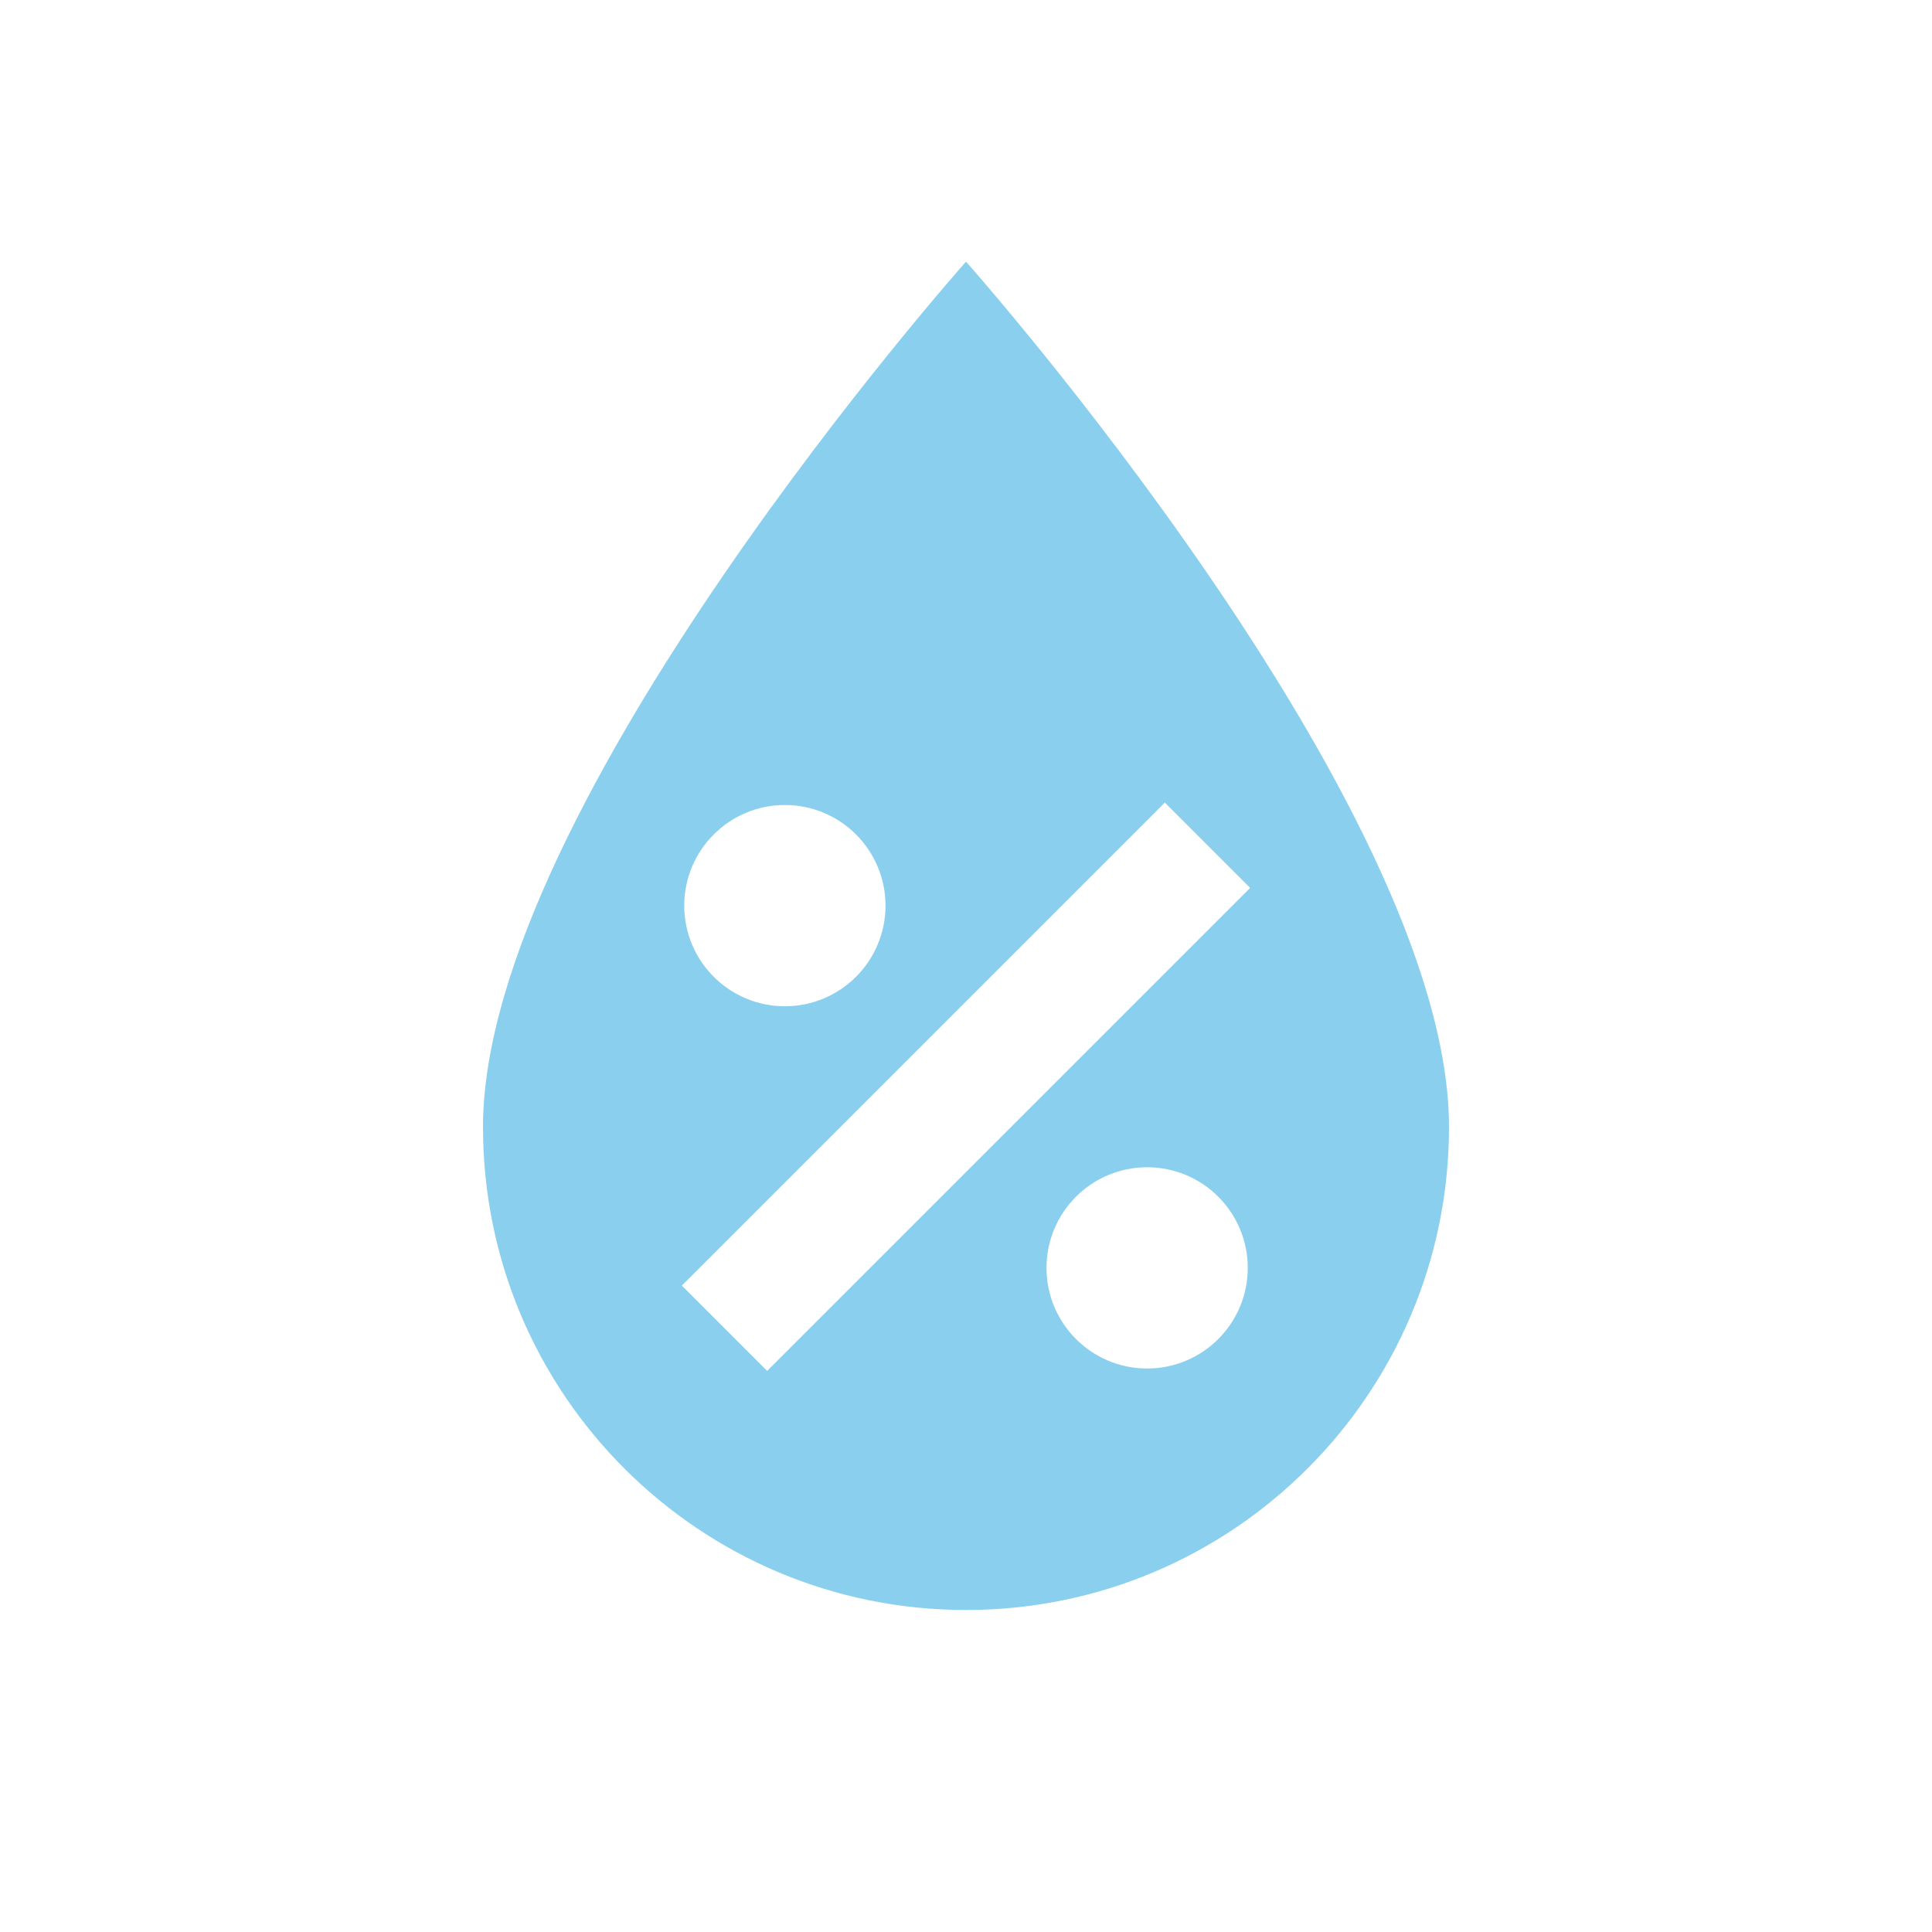
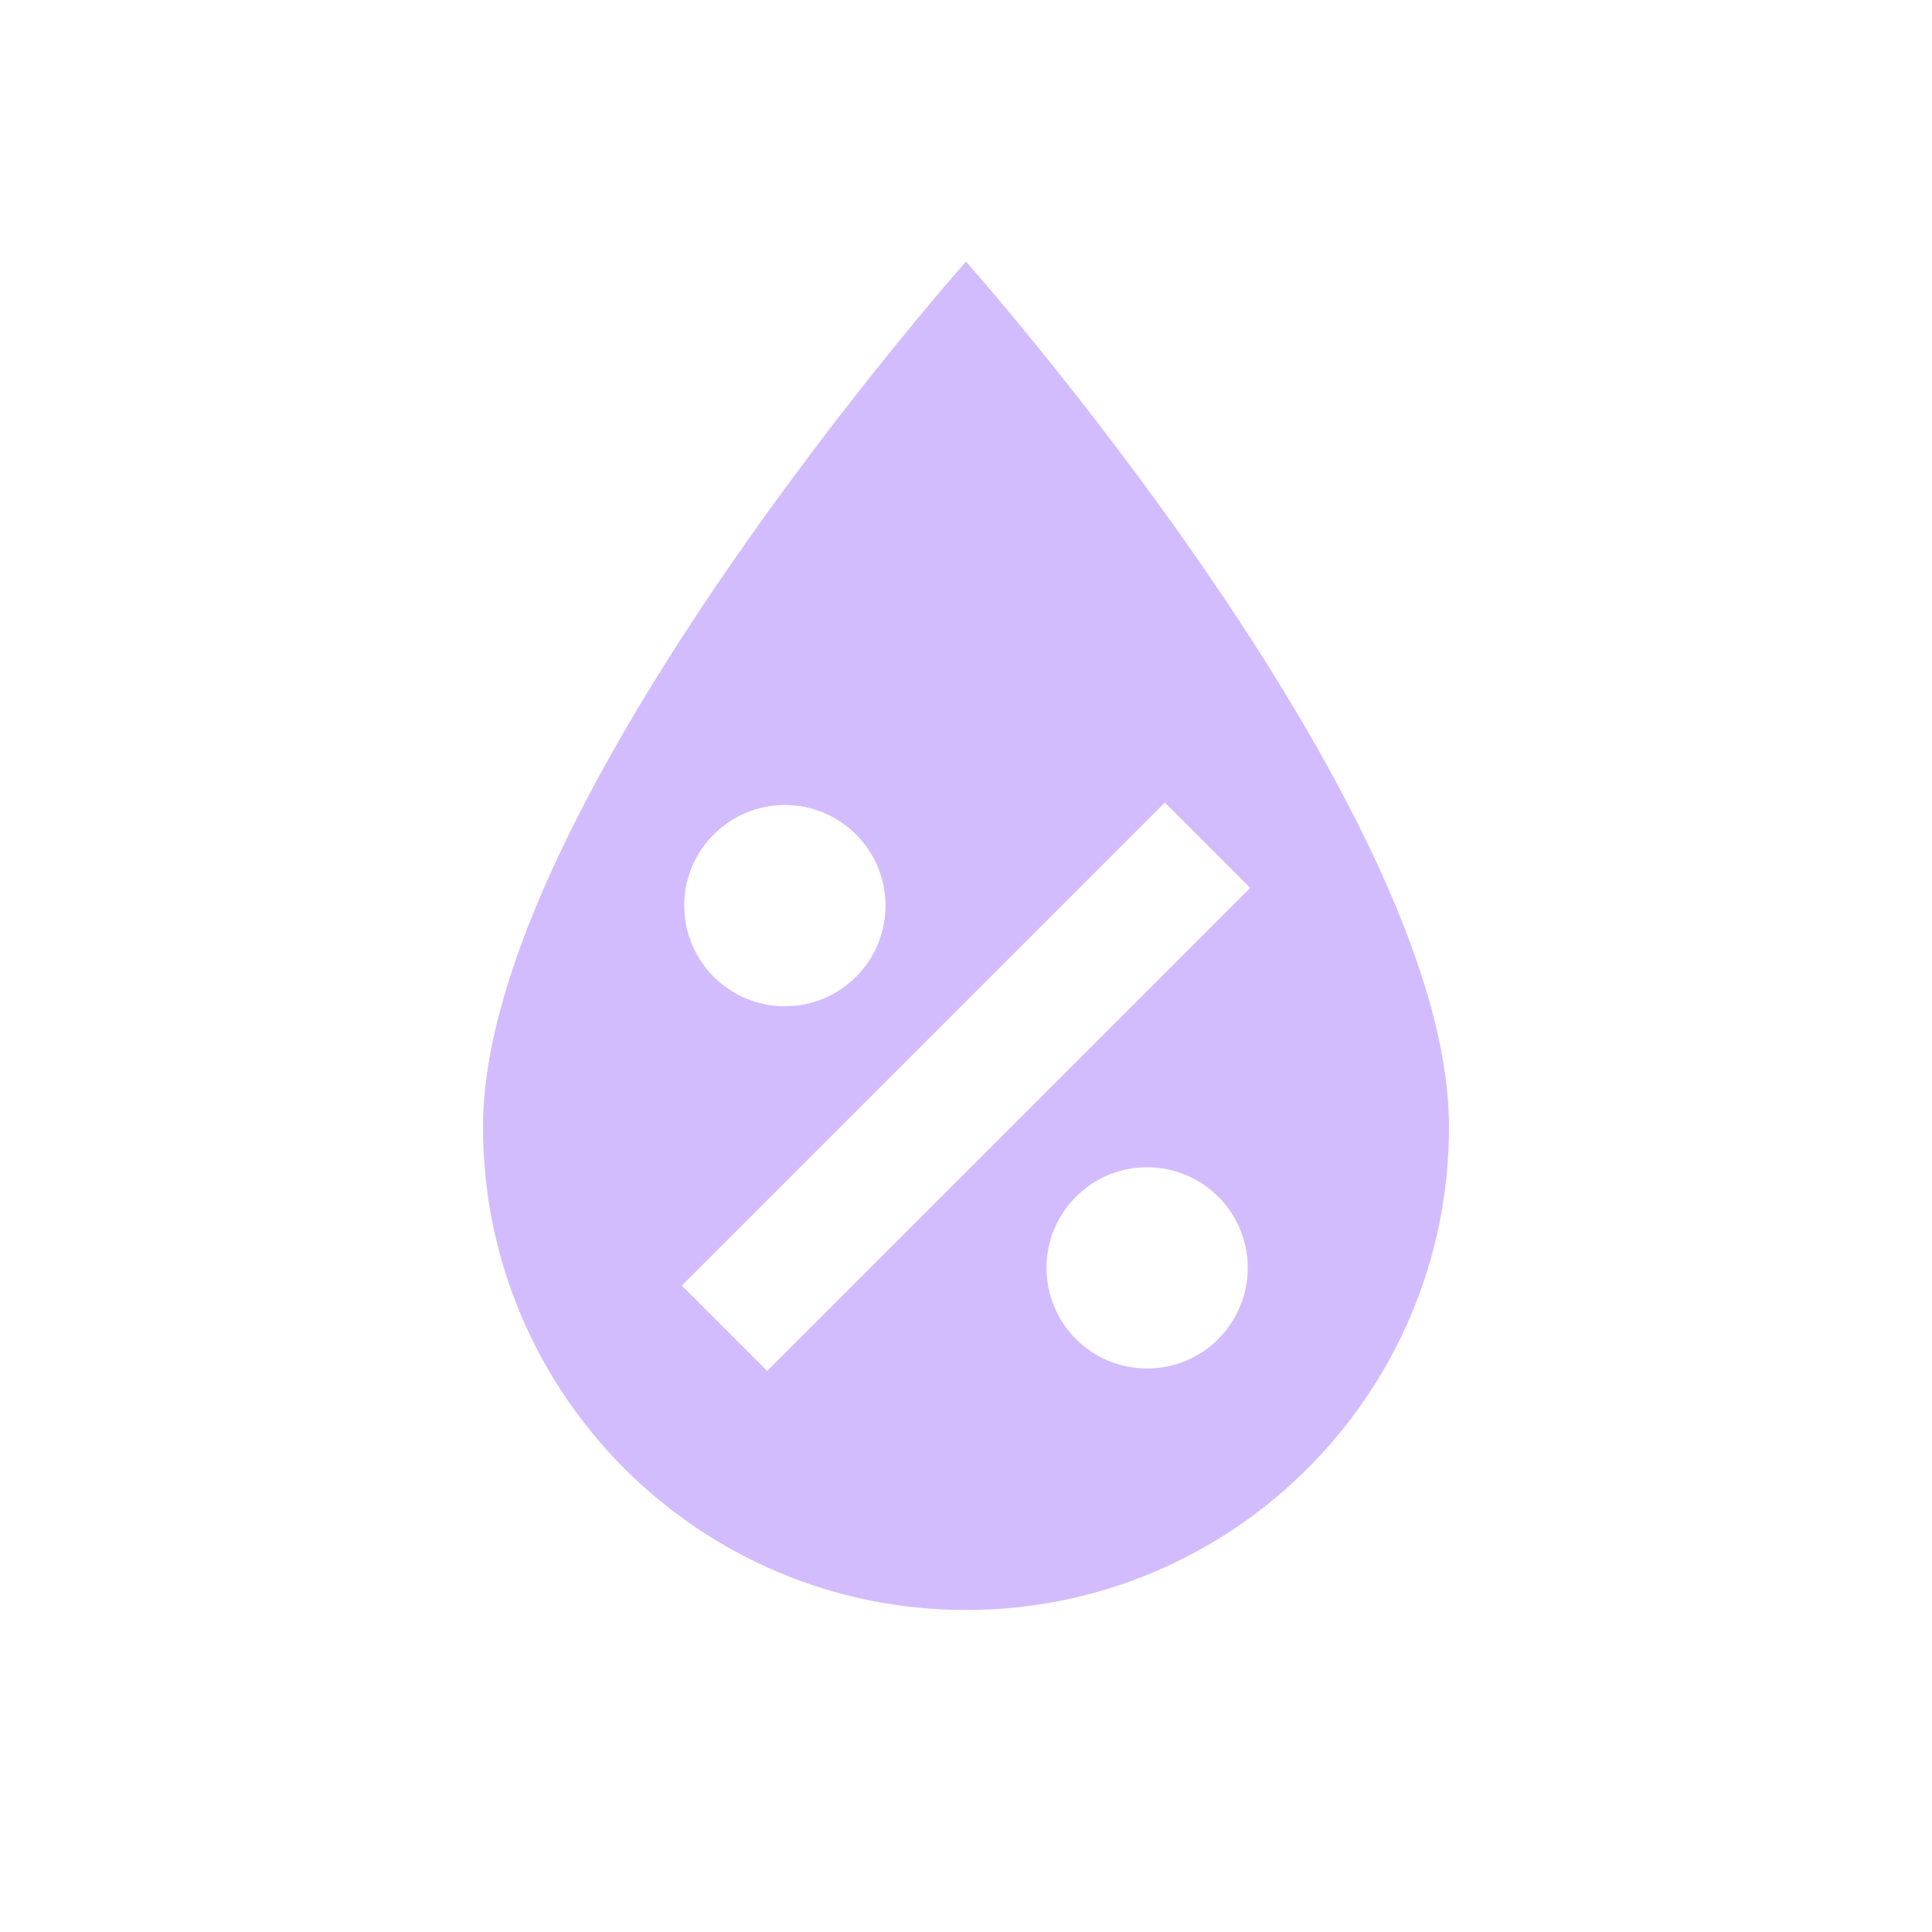
- <svg xmlns="http://www.w3.org/2000/svg" fill="#8AD0EE" preserveAspectRatio="xMidYMid meet" id="mdi-water-percent" viewBox="0 0 24 24">
+ <svg xmlns="http://www.w3.org/2000/svg" fill="#D3BCFD" preserveAspectRatio="xMidYMid meet" id="mdi-water-percent" viewBox="0 0 24 24">
  <path d="M12,3.25C12,3.25 6,10 6,14C6,17.32 8.69,20 12,20A6,6 0 0,0 18,14C18,10 12,3.25 12,3.25M14.47,9.97L15.53,11.03L9.53,17.03L8.47,15.97M9.75,10A1.25,1.25 0 0,1 11,11.25A1.25,1.25 0 0,1 9.75,12.5A1.25,1.25 0 0,1 8.5,11.25A1.25,1.25 0 0,1 9.75,10M14.25,14.5A1.25,1.25 0 0,1 15.5,15.75A1.25,1.25 0 0,1 14.25,17A1.25,1.25 0 0,1 13,15.75A1.25,1.25 0 0,1 14.25,14.5Z" />
</svg>
